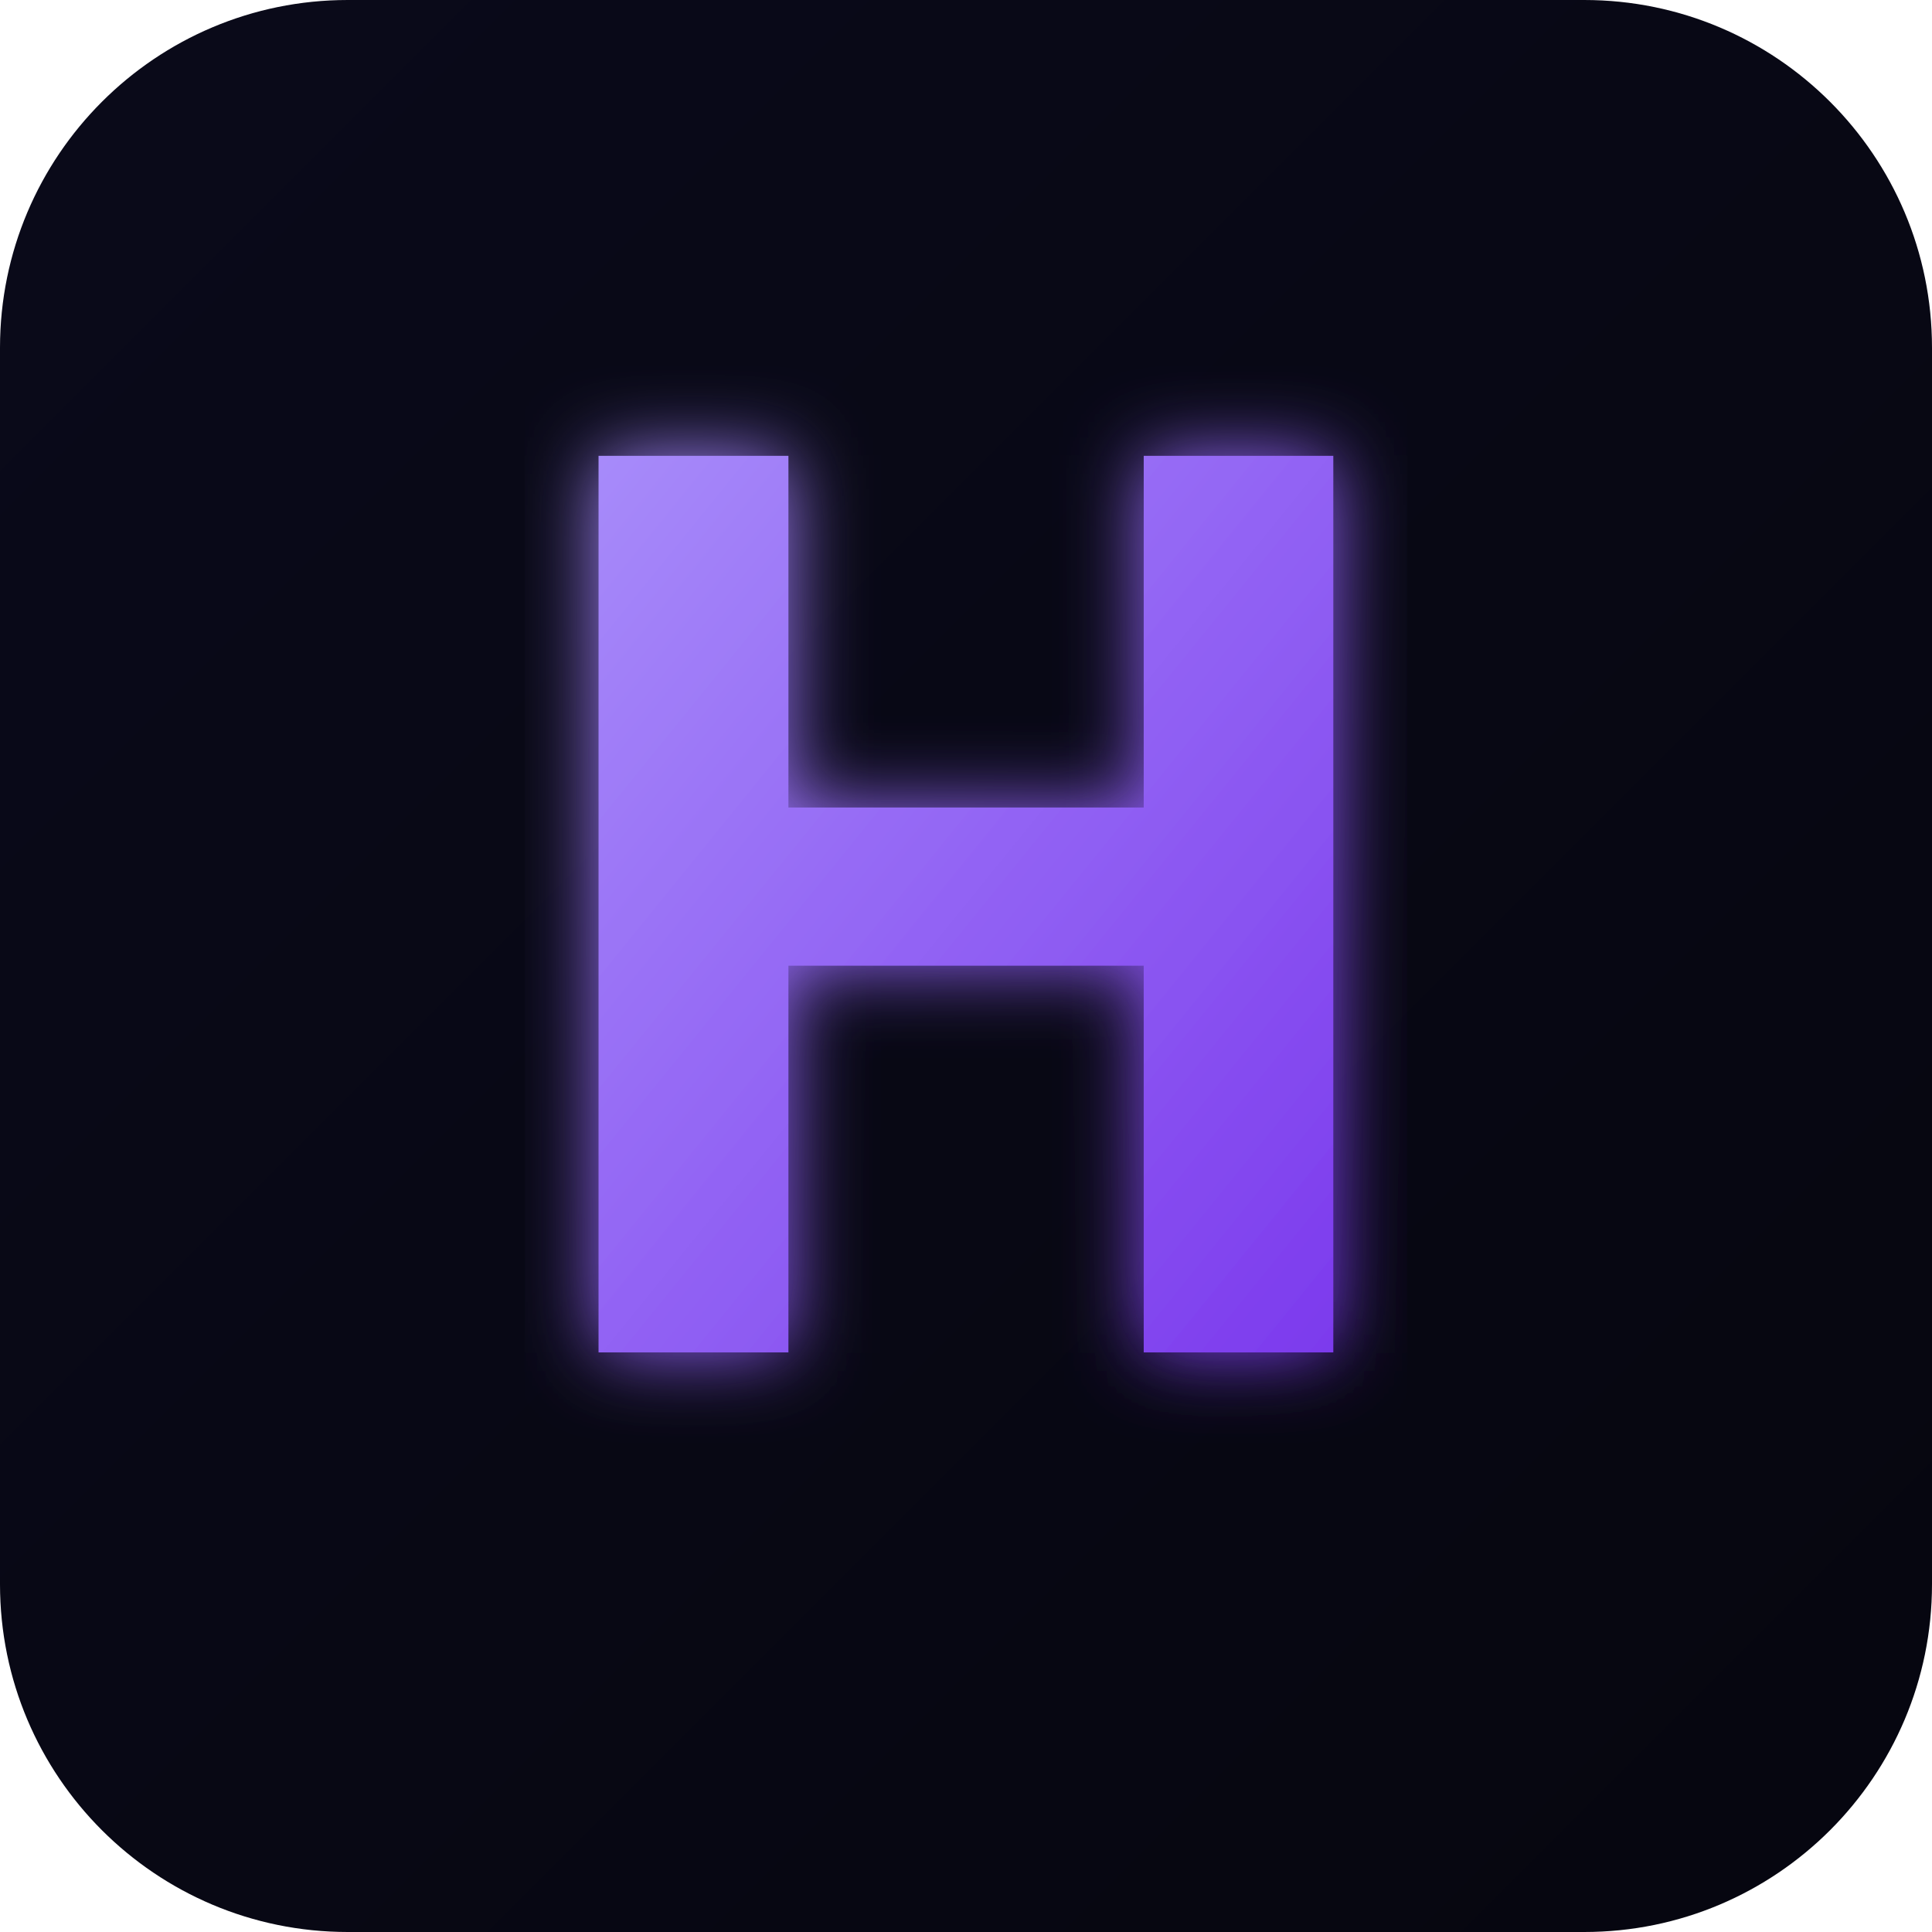
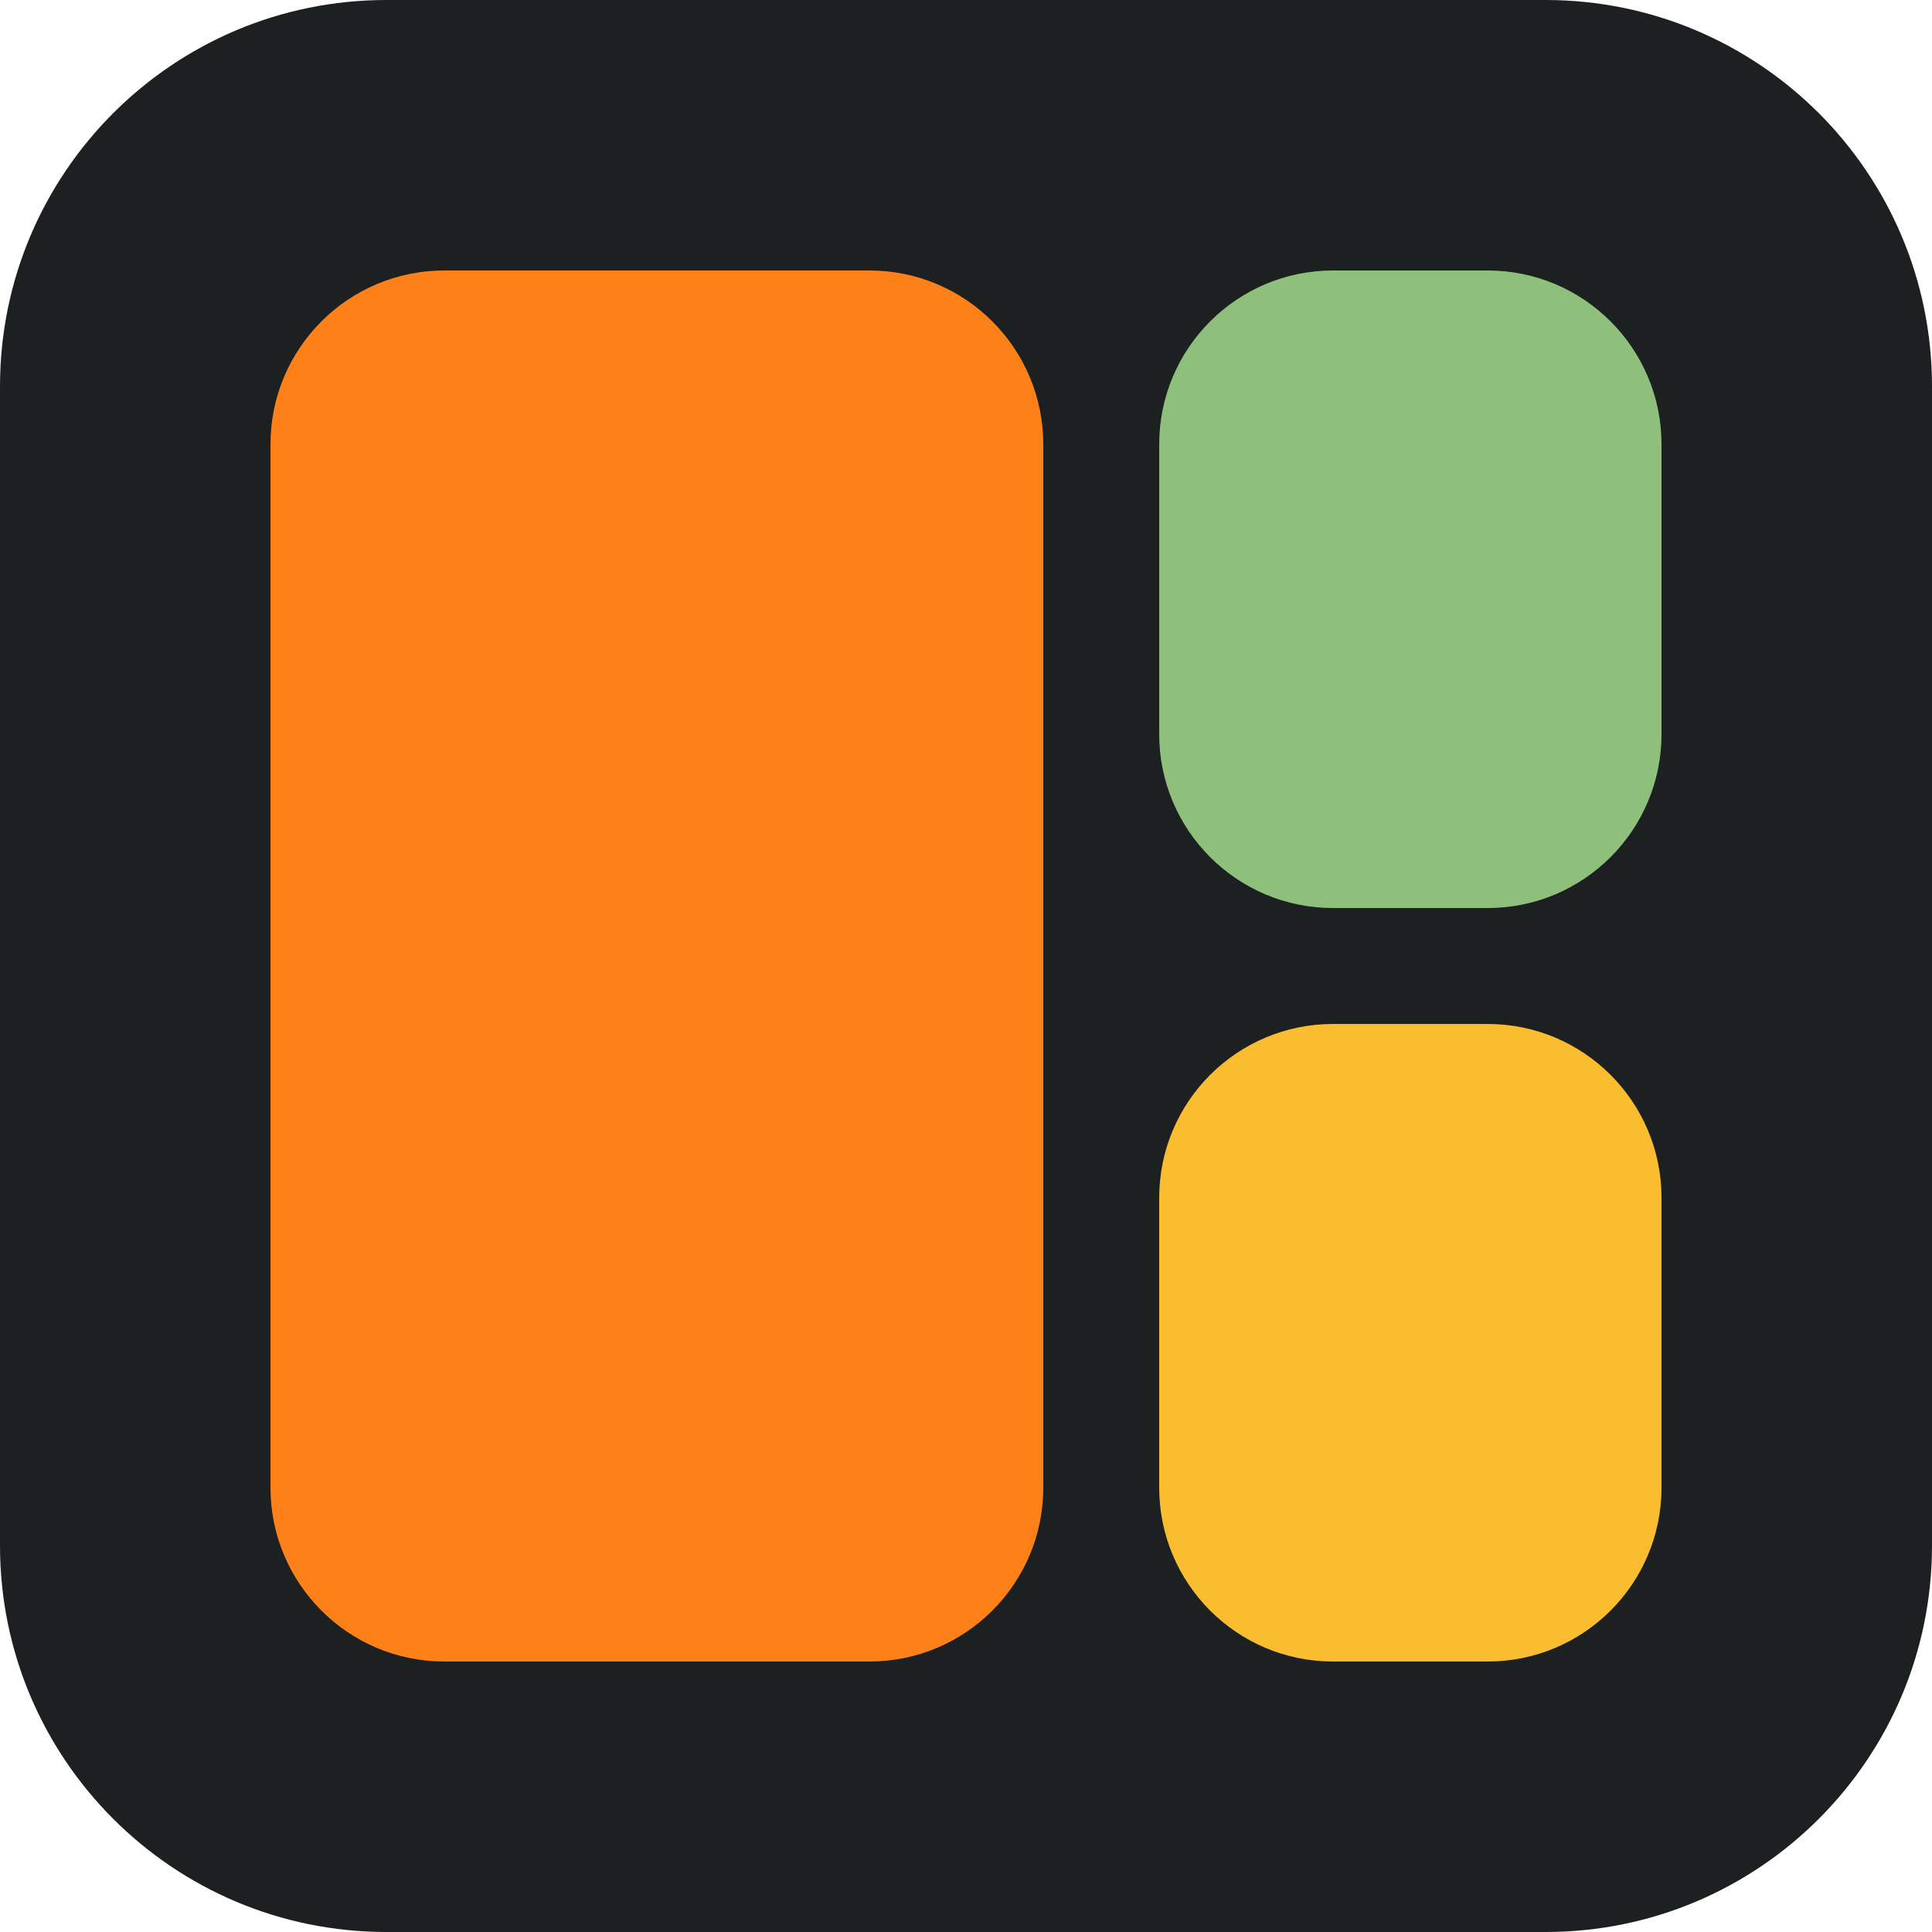
<svg xmlns="http://www.w3.org/2000/svg" viewBox="0 0 100 100">
-   <defs>
-     <linearGradient id="bgGrad" x1="0%" y1="0%" x2="100%" y2="100%">
-       <stop offset="0%" style="stop-color:#0a0a1a;stop-opacity:1" />
-       <stop offset="100%" style="stop-color:#06060f;stop-opacity:1" />
-     </linearGradient>
-     <linearGradient id="hGrad" x1="0%" y1="0%" x2="100%" y2="100%">
-       <stop offset="0%" style="stop-color:#a78bfa;stop-opacity:1" />
-       <stop offset="100%" style="stop-color:#7c3aed;stop-opacity:1" />
-     </linearGradient>
-     <filter id="glow">
-       <feGaussianBlur stdDeviation="2" result="coloredBlur" />
-       <feMerge>
-         <feMergeNode in="coloredBlur" />
-         <feMergeNode in="SourceGraphic" />
-       </feMerge>
-     </filter>
-   </defs>
-   <rect width="100" height="100" rx="18" fill="url(#bgGrad)" />
-   <text x="50" y="70" font-family="Space Grotesk, sans-serif" font-size="65" font-weight="700" fill="url(#hGrad)" text-anchor="middle" filter="url(#glow)">H</text>
+   <rect width="100" height="100" rx="20" fill="#1d2021" />
+   <rect x="14" y="14" width="40" height="72" rx="9" fill="#fe8019" />
+   <rect x="60" y="14" width="26" height="33" rx="9" fill="#8ec07c" />
+   <rect x="60" y="53" width="26" height="33" rx="9" fill="#fabd2f" />
</svg>
